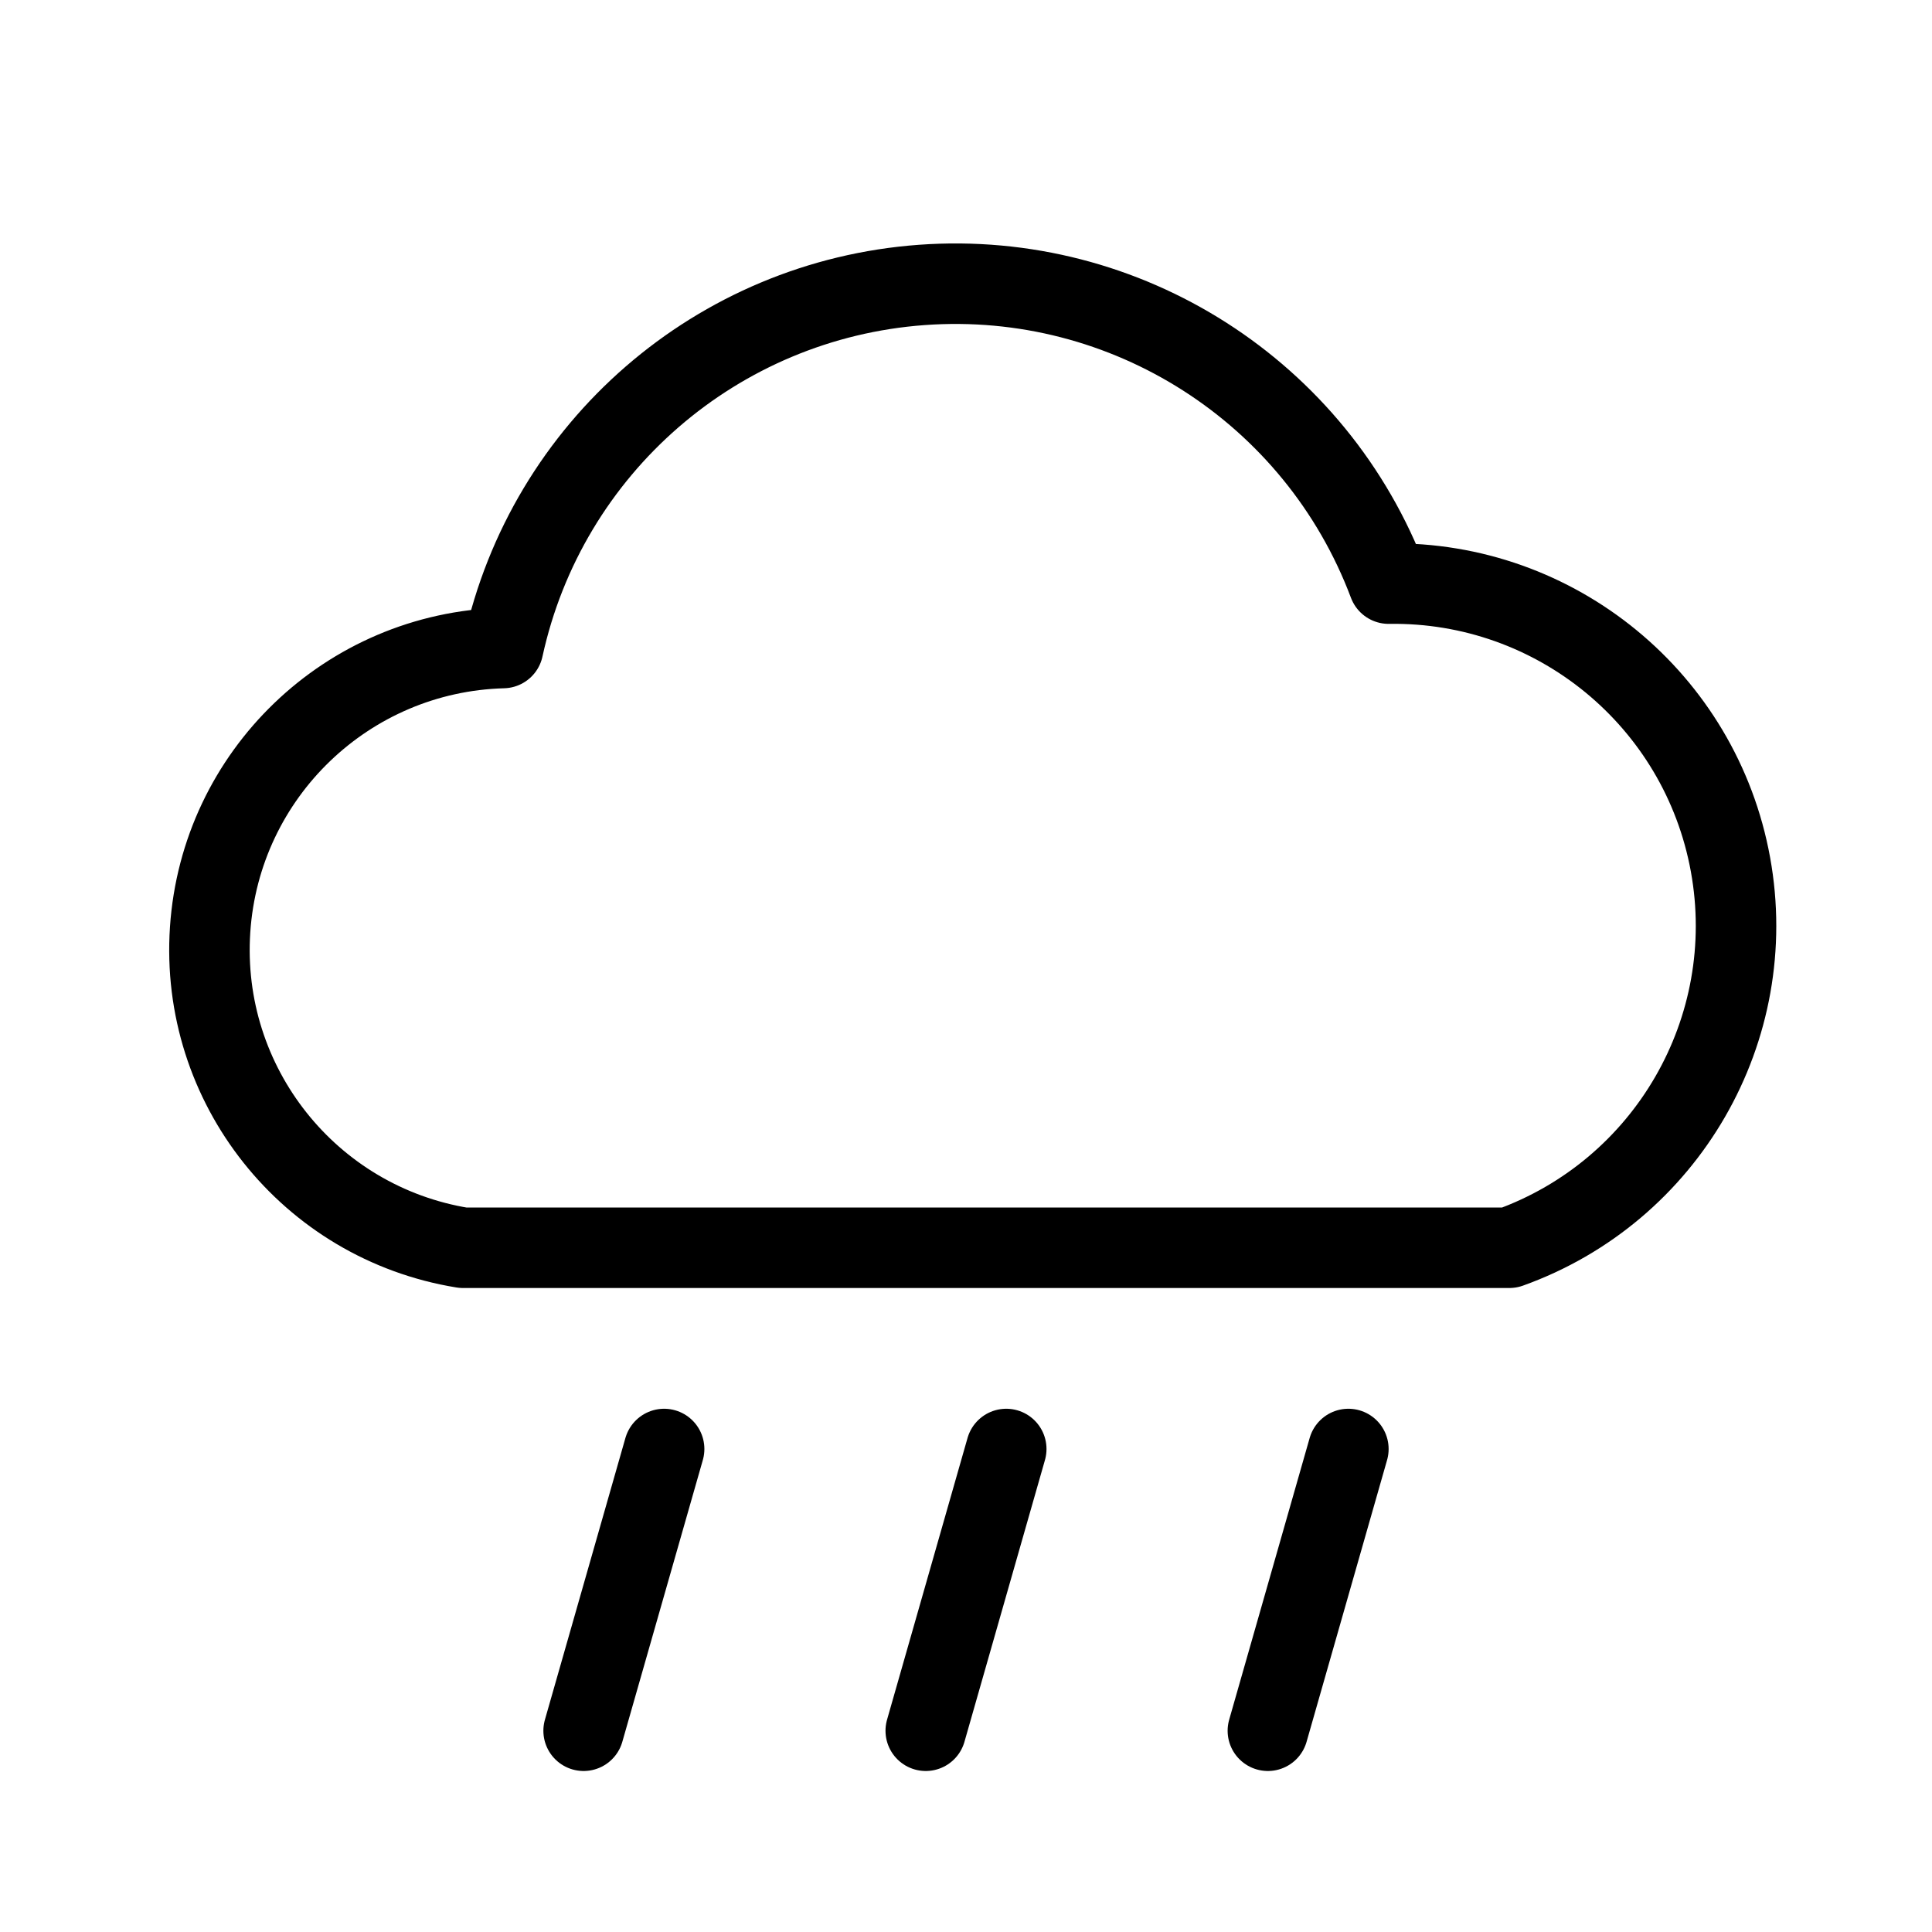
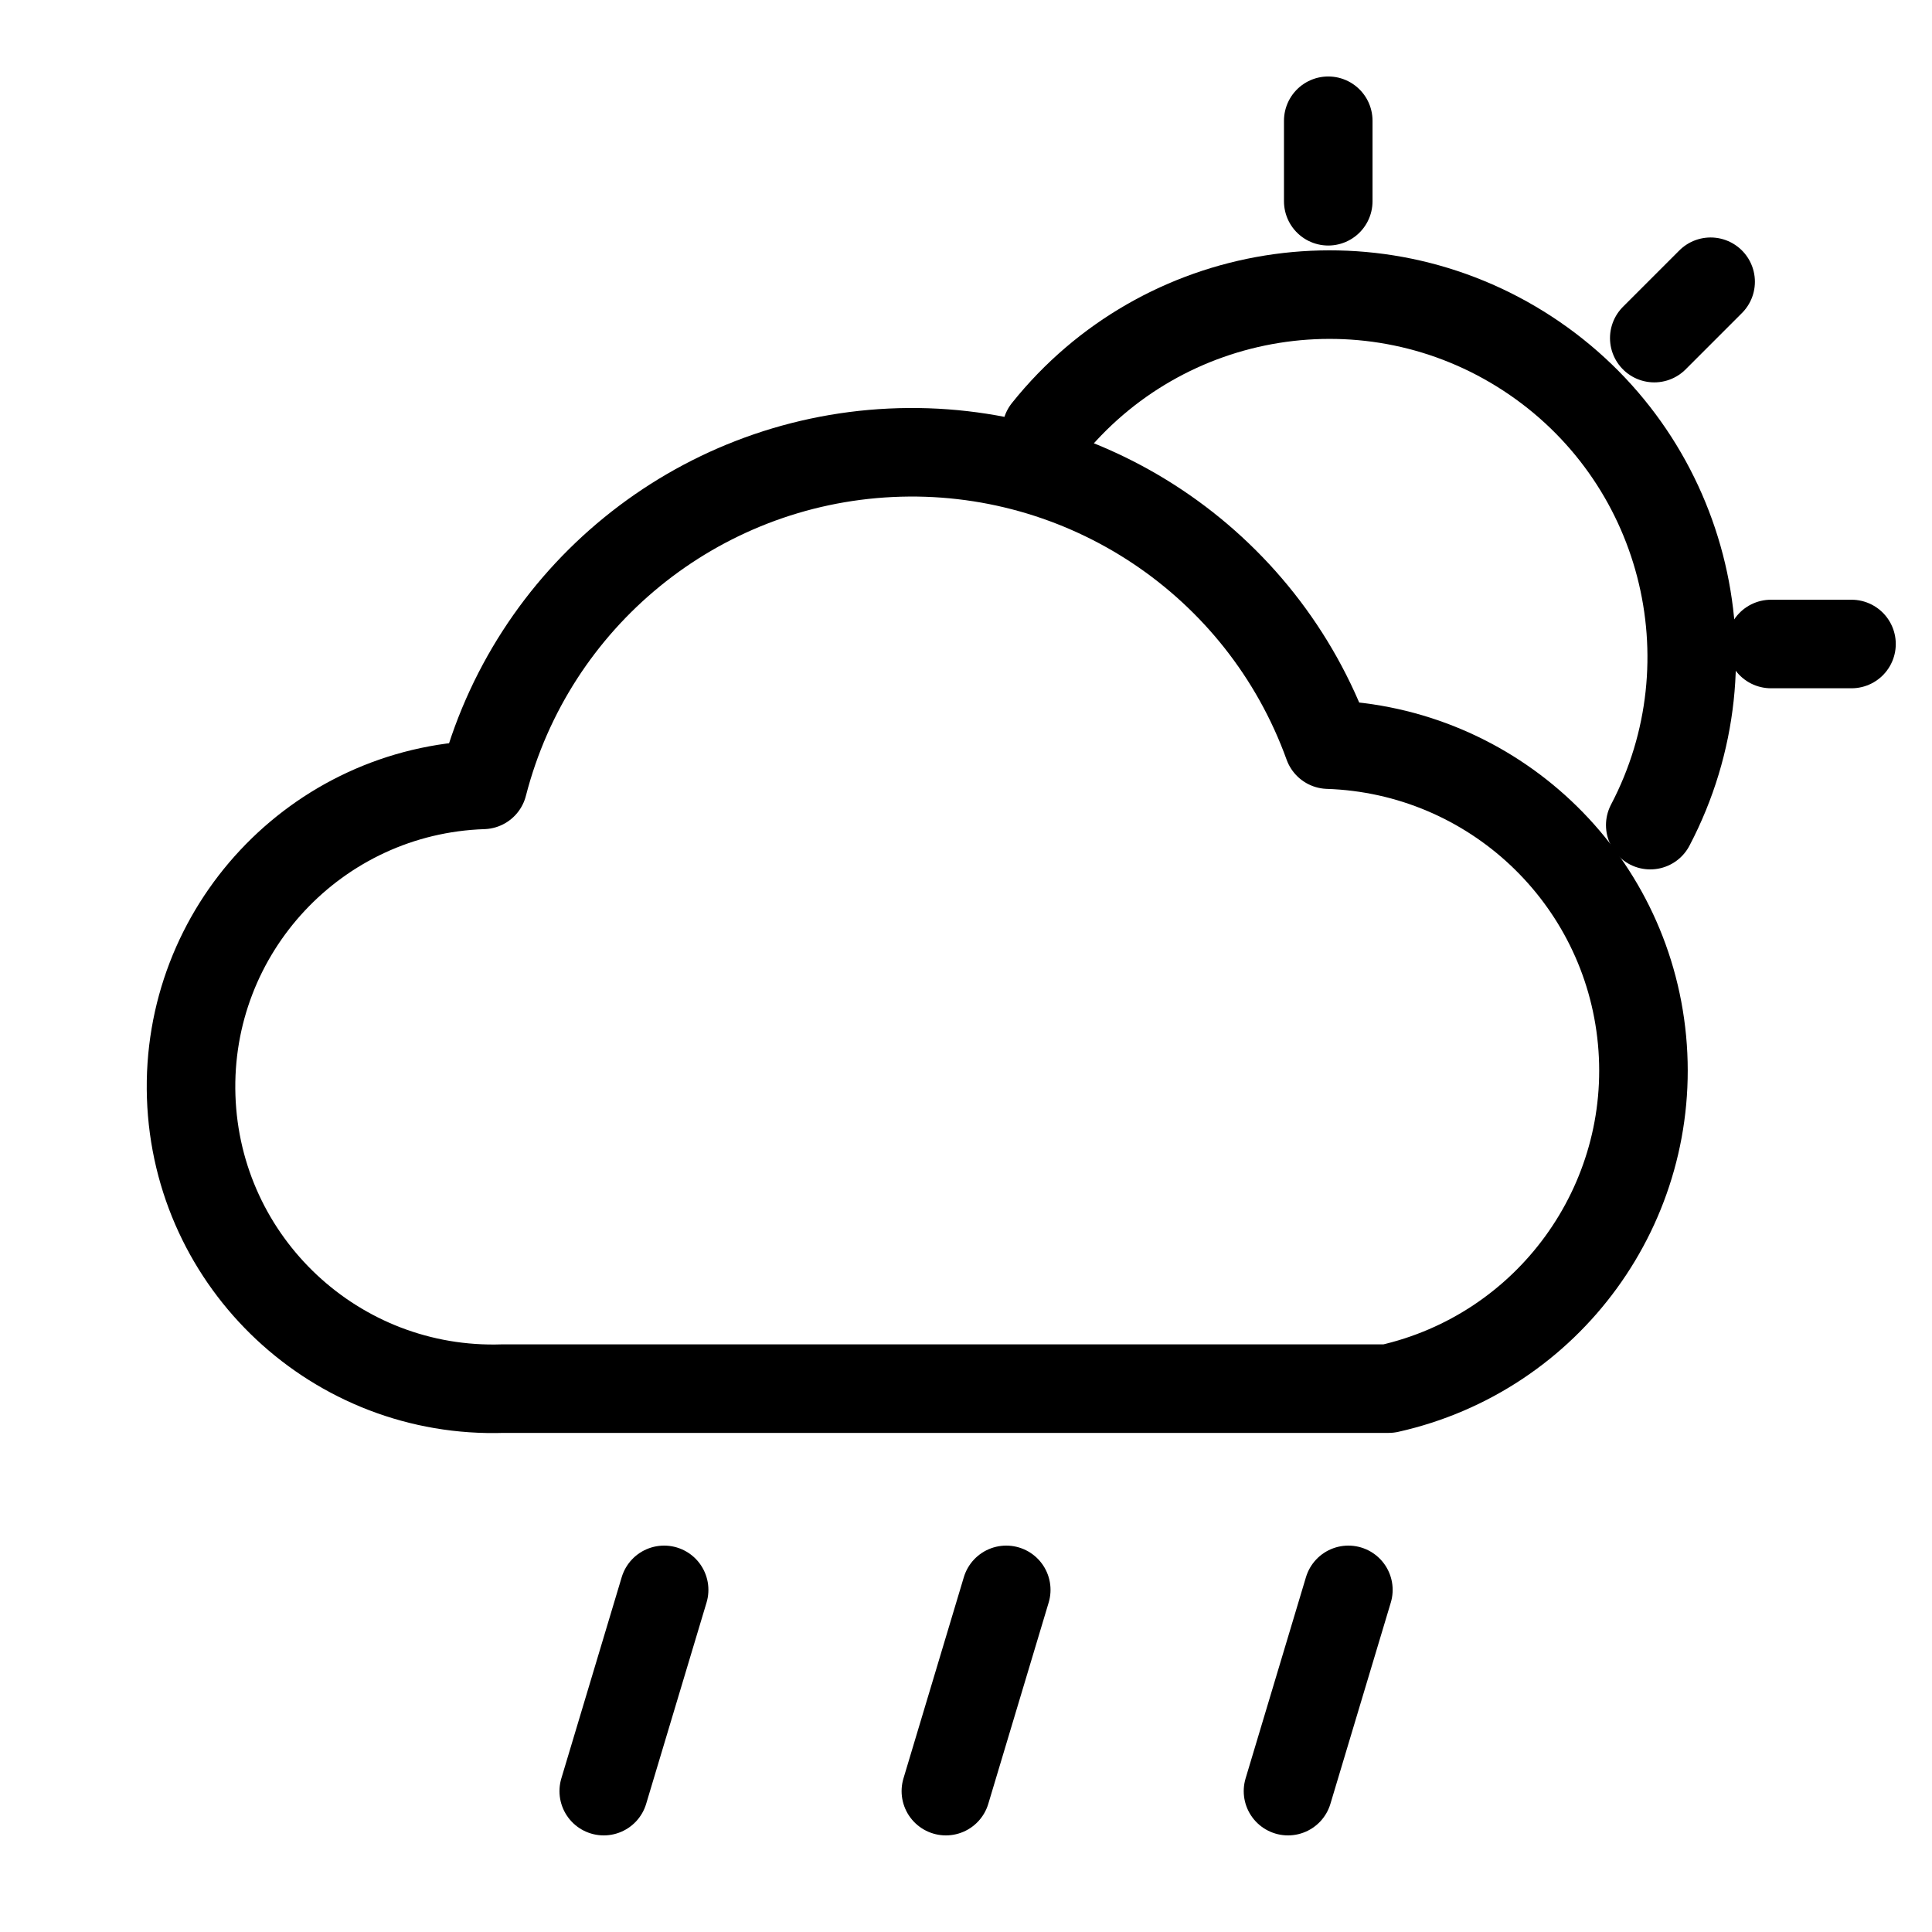
- <svg xmlns="http://www.w3.org/2000/svg" width="960" height="960" viewBox="0 0 960 960" fill="none" stroke="#000" stroke-width="40" stroke-linecap="round" stroke-linejoin="round">
-   <path d="M230 620a150 150 0 0 1 20-298 230 230 0 0 1 440-32 170 170 0 0 1 60 330z" />
-   <path d="M330 720l-40 140M500 720l-40 140M670 720l-40 140" />
+ <svg xmlns="http://www.w3.org/2000/svg" width="960" height="960" viewBox="0 0 960 960" fill="none" stroke="#000" stroke-width="44" stroke-linecap="round" stroke-linejoin="round">
+   <path d="M520 214a180 180 0 0 1 300 196" />
+   <path d="M660 60v40M850 140l-28 28M920 320h-40" />
+   <path d="M250 690a150 150 0 0 1-10-300 220 220 0 0 1 420-20 162 162 0 0 1 30 320z" />
+   <path d="M330 790l-30 100M500 790l-30 100M670 790l-30 100" />
</svg>
